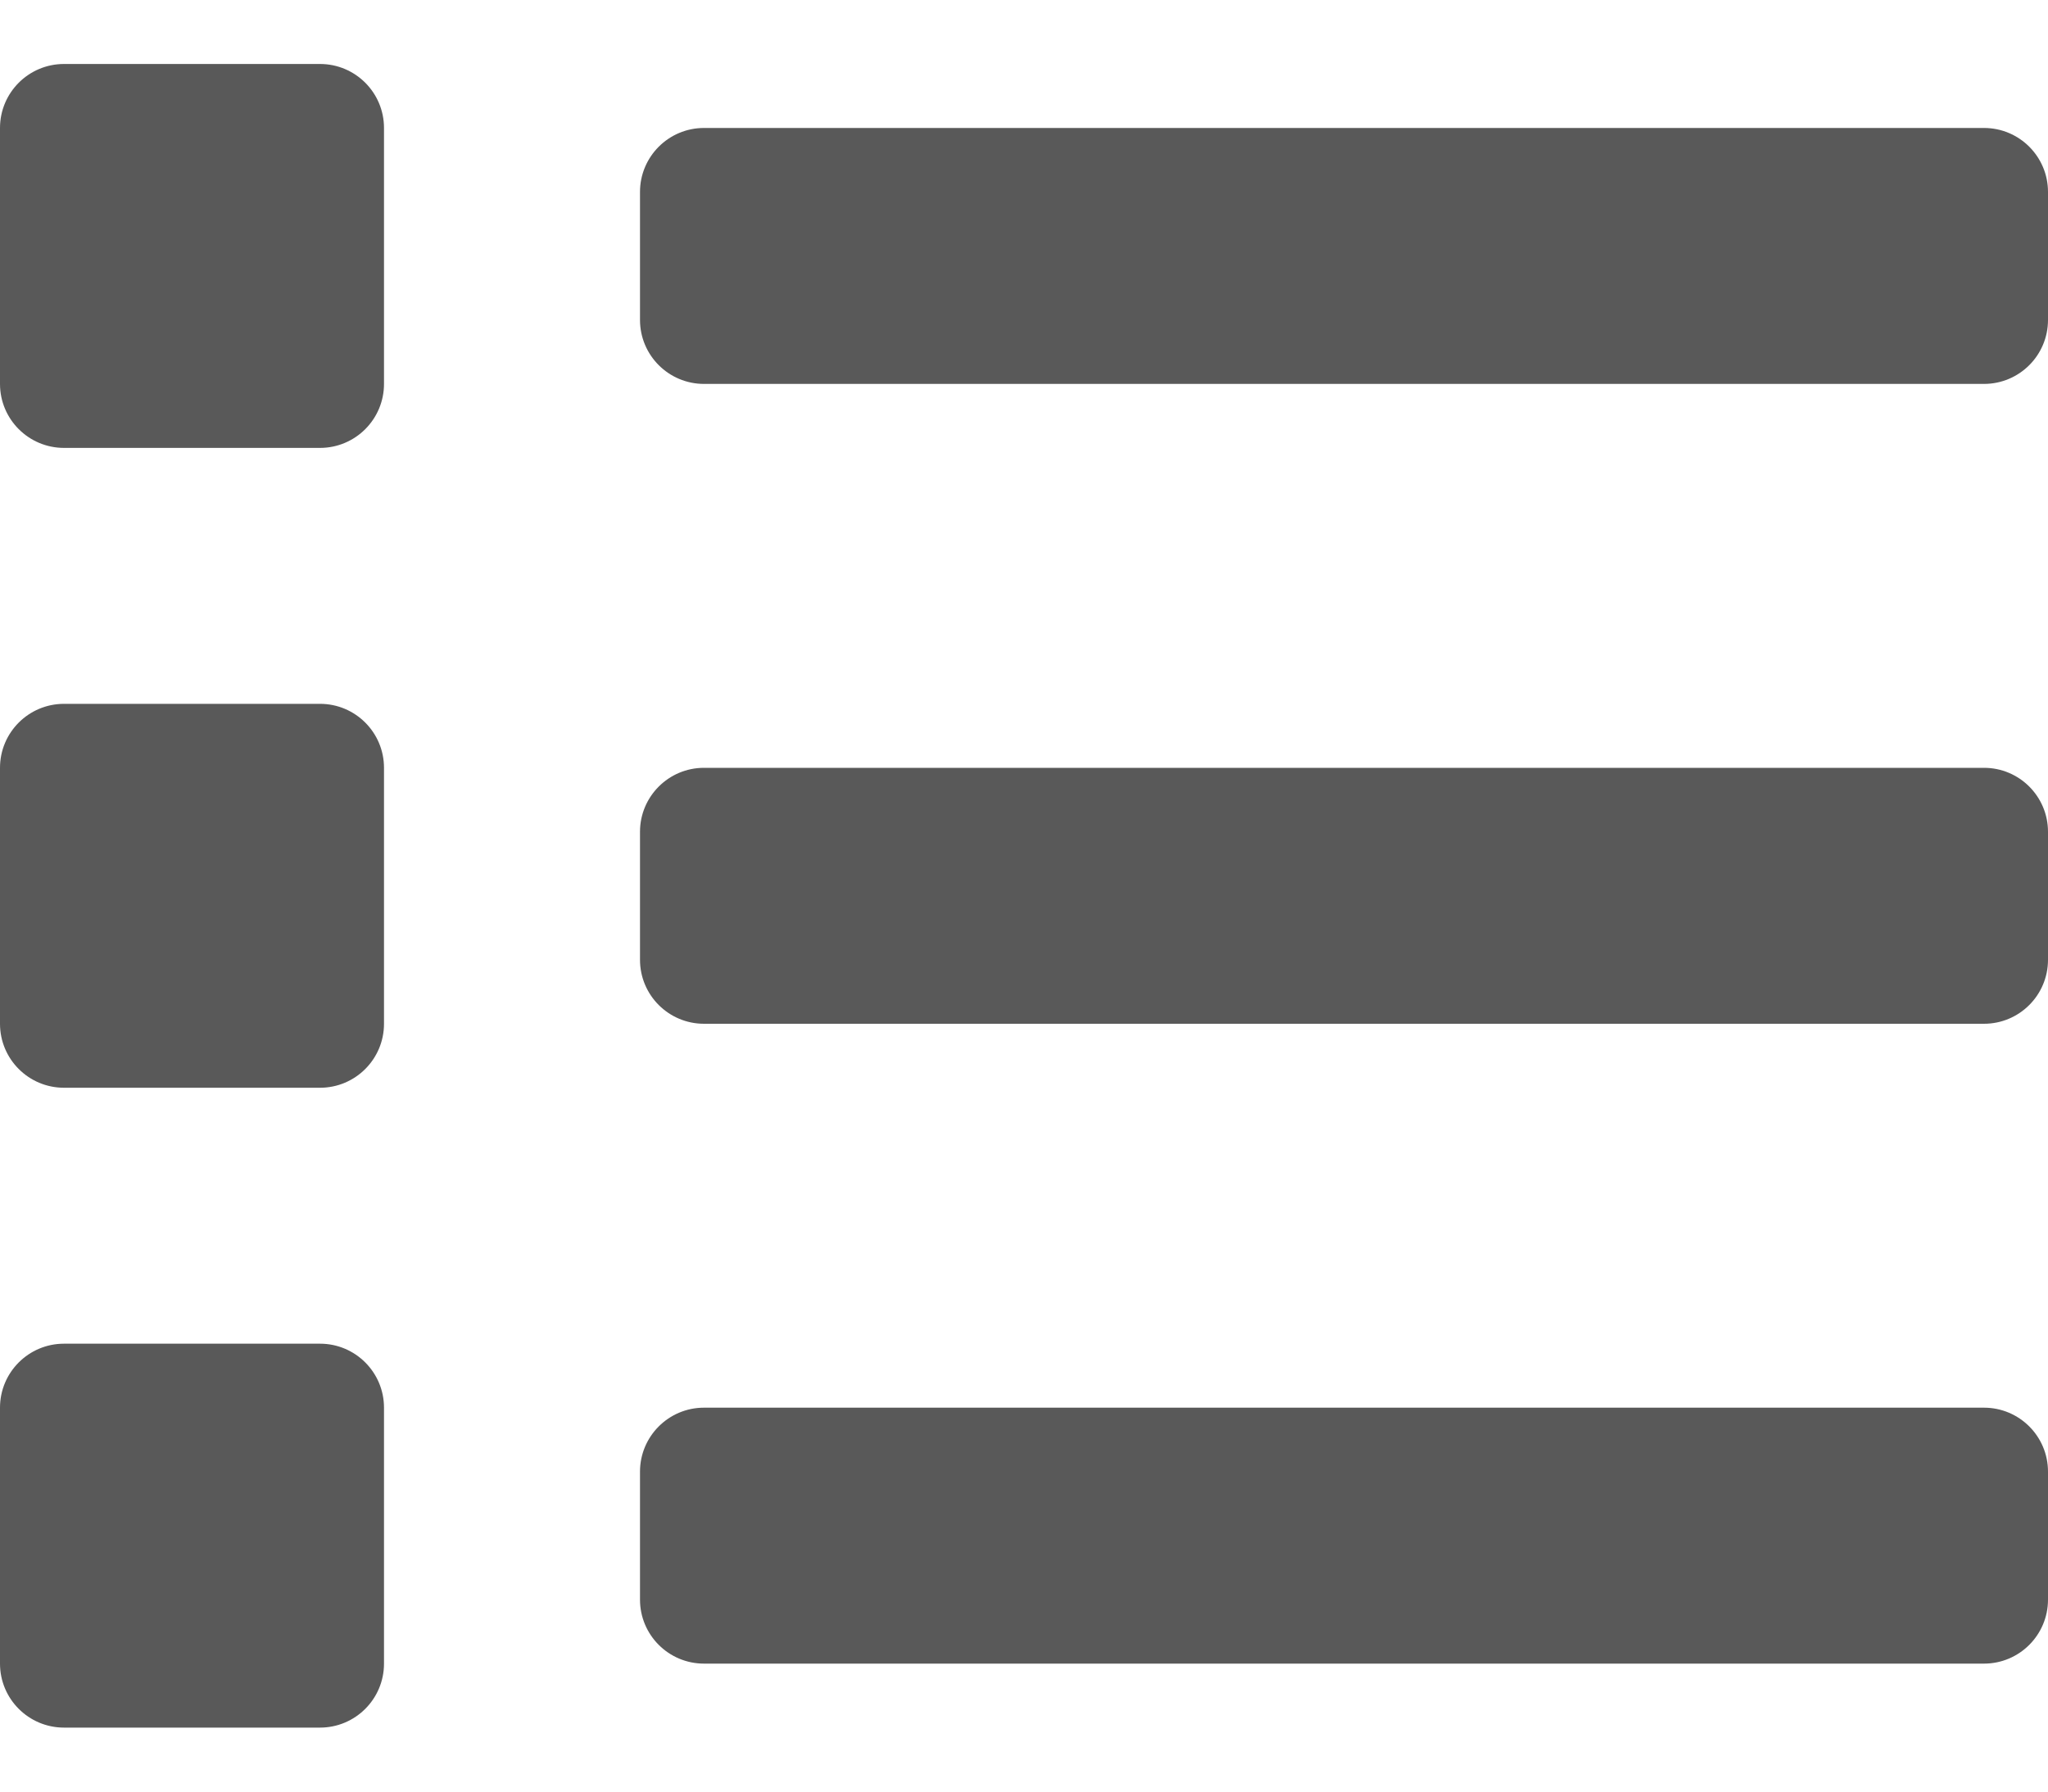
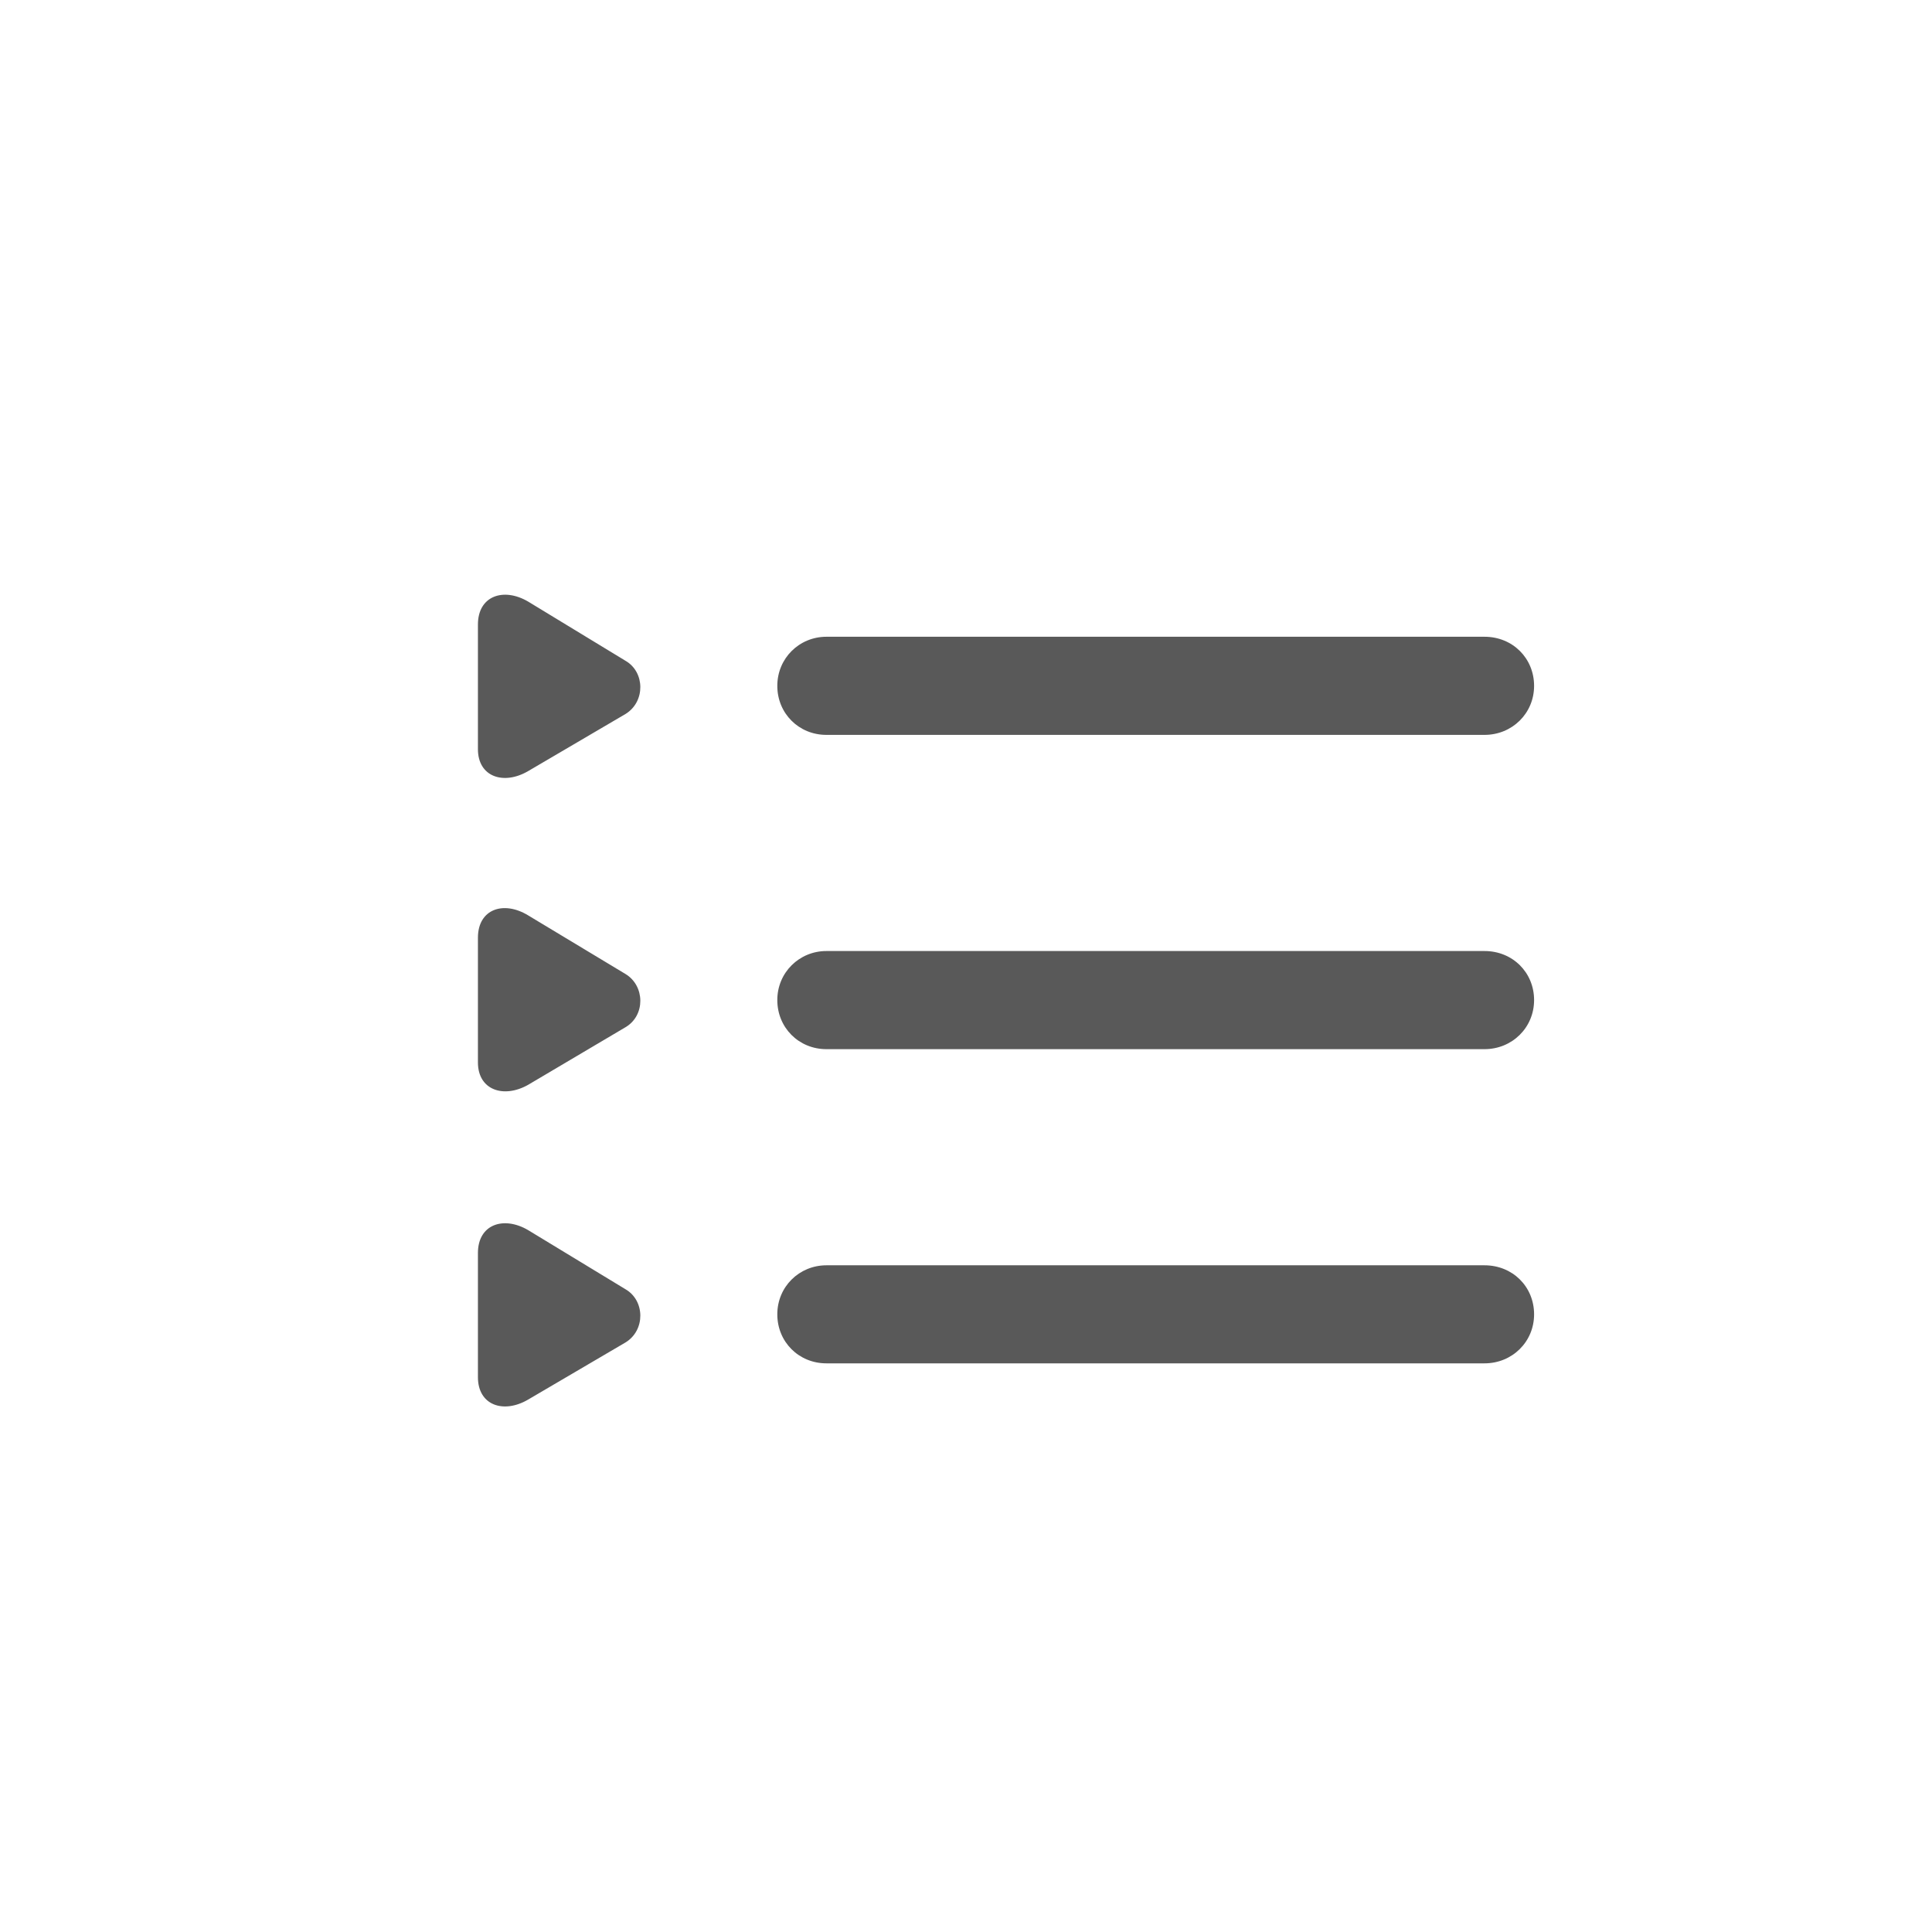
- <svg xmlns="http://www.w3.org/2000/svg" width="16" height="14" fill="none">
-   <path d="M2.5 10.5h-2a.5.5 0 00-.5.5v2a.5.5 0 00.5.5h2A.5.5 0 003 13v-2a.5.5 0 00-.5-.5zm0-10h-2A.5.5 0 000 1v2a.5.5 0 00.5.5h2A.5.5 0 003 3V1a.5.5 0 00-.5-.5zm0 5h-2A.5.5 0 000 6v2a.5.5 0 00.5.5h2A.5.5 0 003 8V6a.5.5 0 00-.5-.5zm13 5.5h-10a.5.5 0 00-.5.5v1a.5.5 0 00.5.5h10a.5.5 0 00.5-.5v-1a.5.5 0 00-.5-.5zm0-10h-10a.5.5 0 00-.5.5v1a.5.5 0 00.5.5h10a.5.5 0 00.5-.5v-1a.5.5 0 00-.5-.5zm0 5h-10a.5.5 0 00-.5.5v1a.5.5 0 00.5.5h10a.5.5 0 00.5-.5v-1a.5.5 0 00-.5-.5z" fill="#000" fill-opacity=".65" />
+ <svg xmlns="http://www.w3.org/2000/svg" width="24" height="24" viewBox="0 0 24 24" fill="none">
+   <path d="M6.559 9.58L7.771 8.869C8.019 8.716 8.012 8.348 7.771 8.209L6.559 7.472C6.254 7.294 5.937 7.402 5.937 7.758V9.307C5.937 9.649 6.254 9.757 6.559 9.58ZM10.266 9.129H18.441C18.784 9.129 19.057 8.862 19.057 8.52C19.057 8.177 18.791 7.91 18.441 7.91H10.266C9.929 7.91 9.656 8.177 9.656 8.52C9.656 8.862 9.923 9.129 10.266 9.129ZM6.559 13.477L7.771 12.76C8.019 12.614 8.012 12.246 7.771 12.1L6.559 11.37C6.254 11.185 5.937 11.293 5.937 11.649V13.198C5.937 13.54 6.254 13.648 6.559 13.477ZM10.266 13.033H18.441C18.784 13.033 19.057 12.766 19.057 12.423C19.057 12.081 18.791 11.814 18.441 11.814H10.266C9.929 11.814 9.656 12.081 9.656 12.423C9.656 12.766 9.923 13.033 10.266 13.033ZM6.559 17.387L7.771 16.676C8.019 16.524 8.012 16.156 7.771 16.016L6.559 15.28C6.254 15.102 5.937 15.21 5.937 15.565V17.108C5.937 17.457 6.254 17.565 6.559 17.387ZM10.266 16.936H18.441C18.784 16.936 19.057 16.67 19.057 16.327C19.057 15.984 18.791 15.718 18.441 15.718H10.266C9.929 15.718 9.656 15.984 9.656 16.327C9.656 16.67 9.923 16.936 10.266 16.936Z" fill="black" fill-opacity="0.65" />
</svg>
